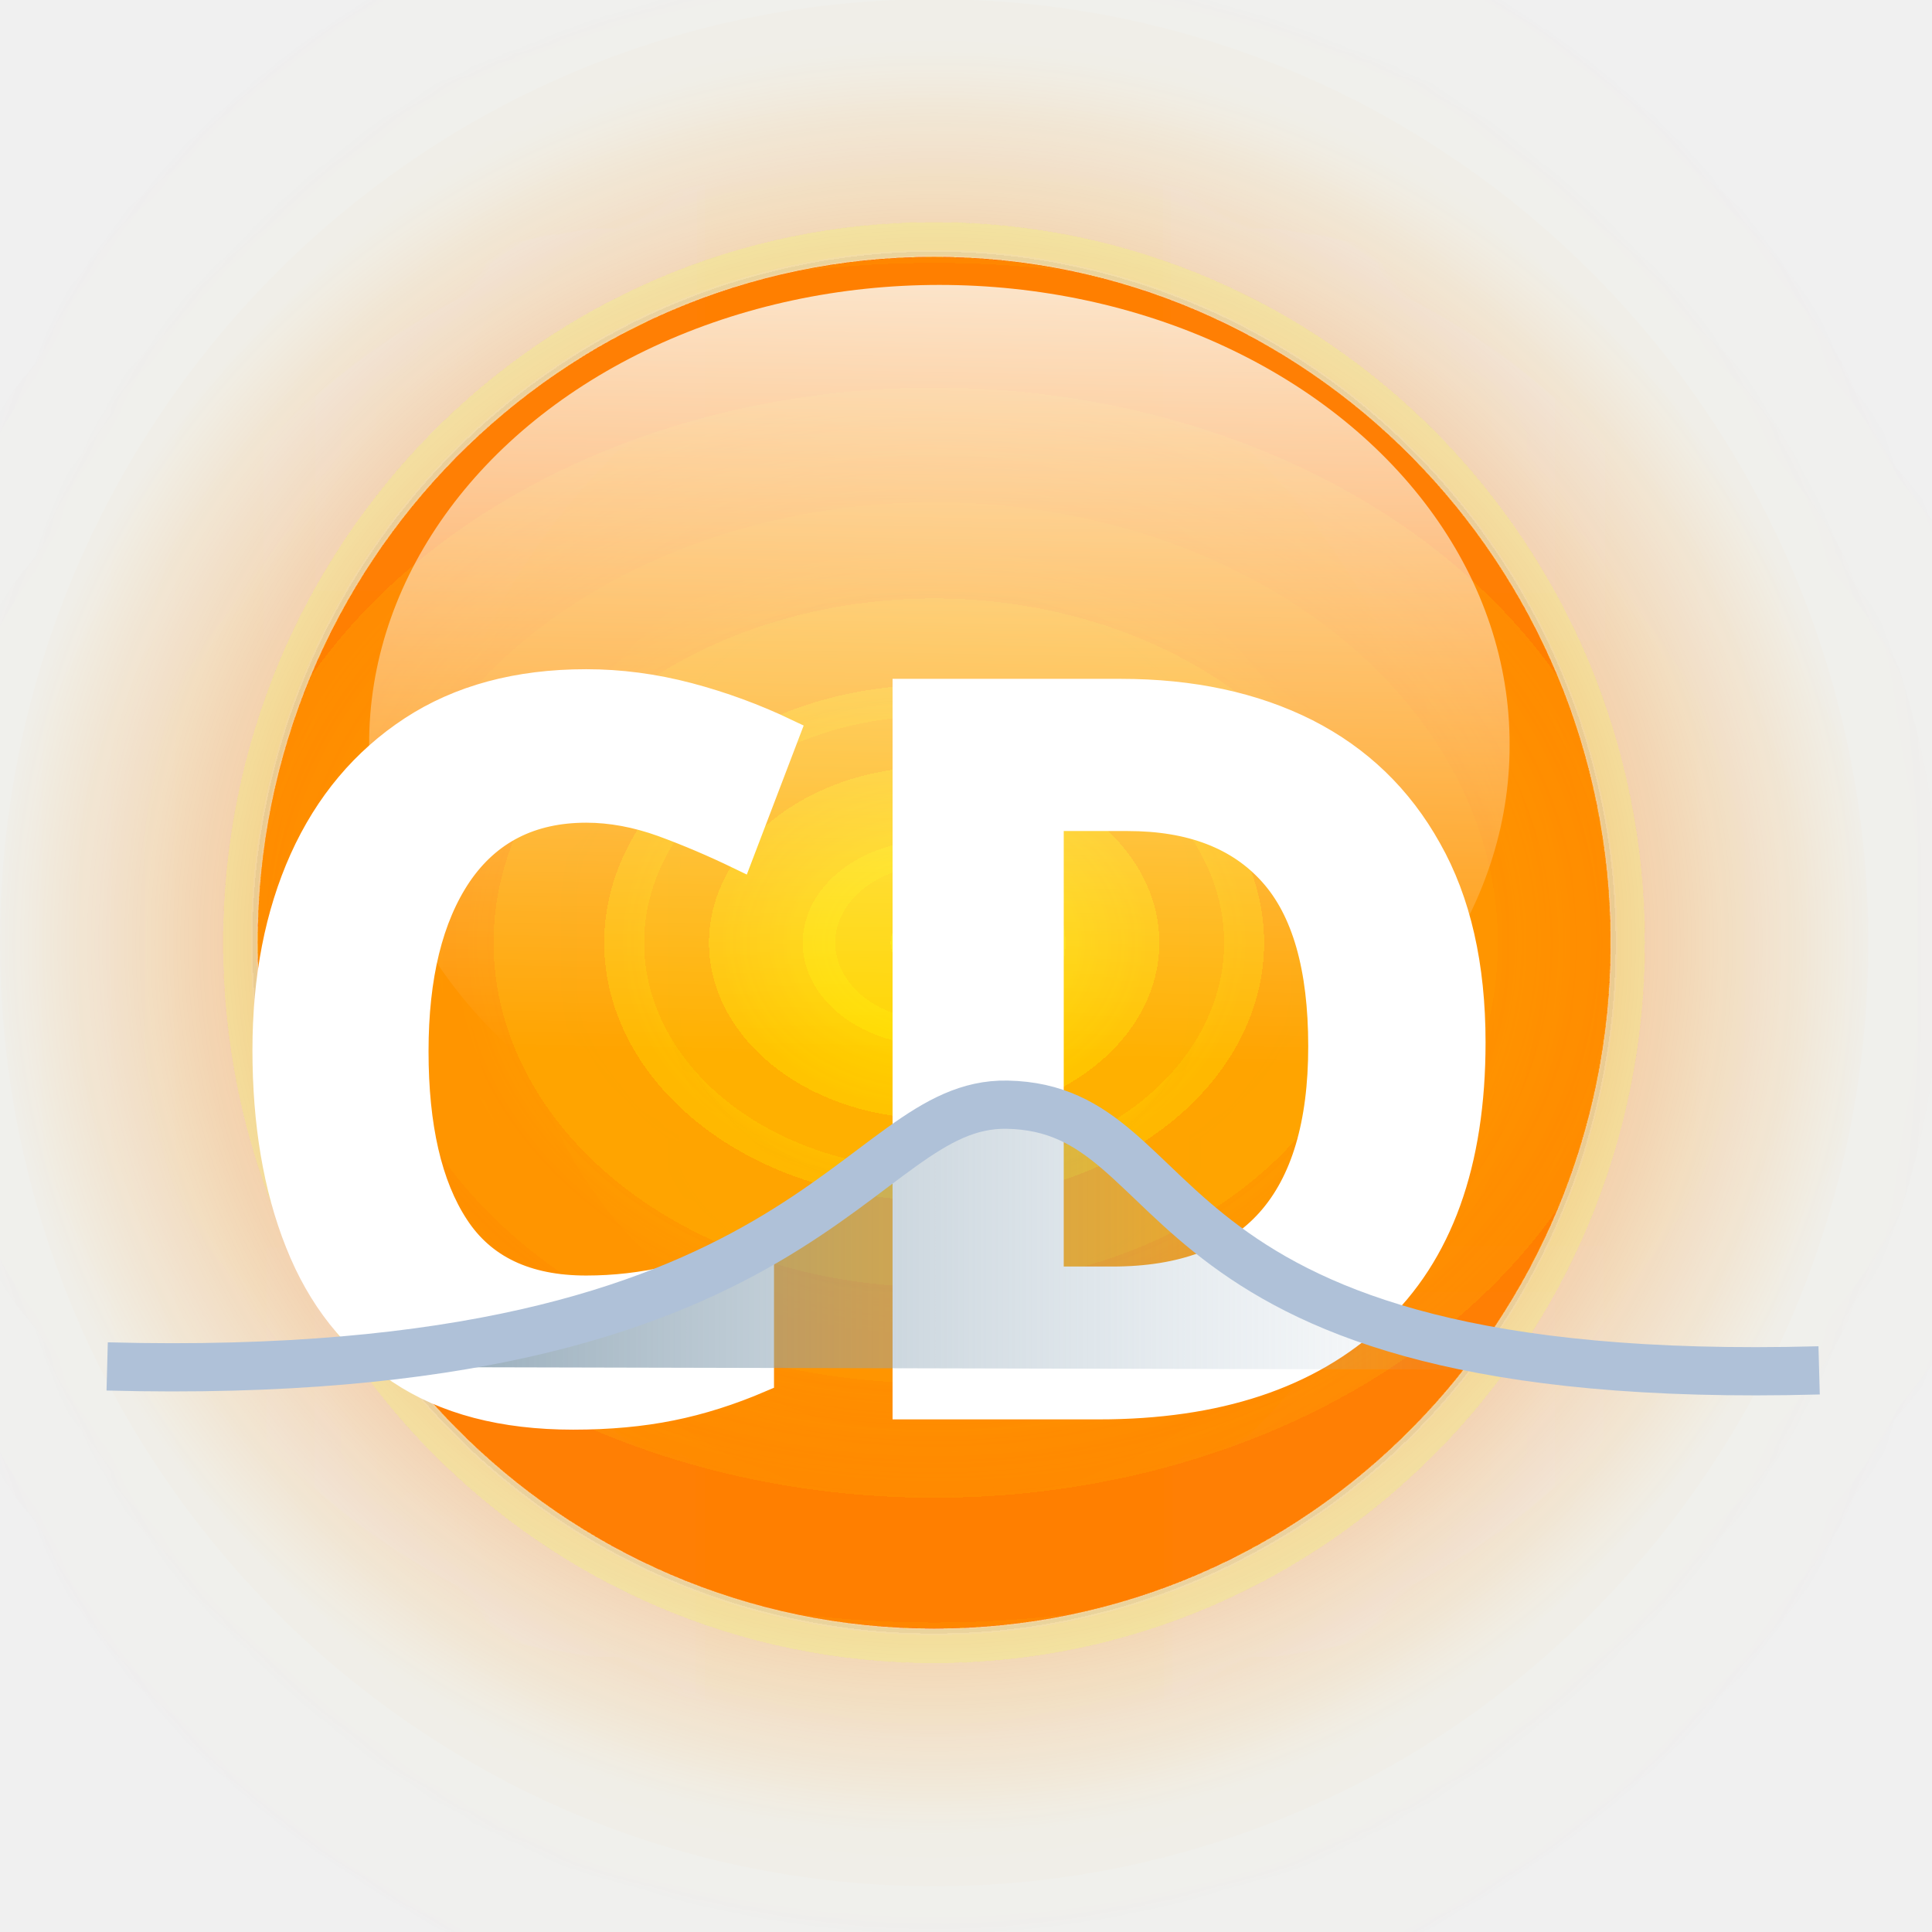
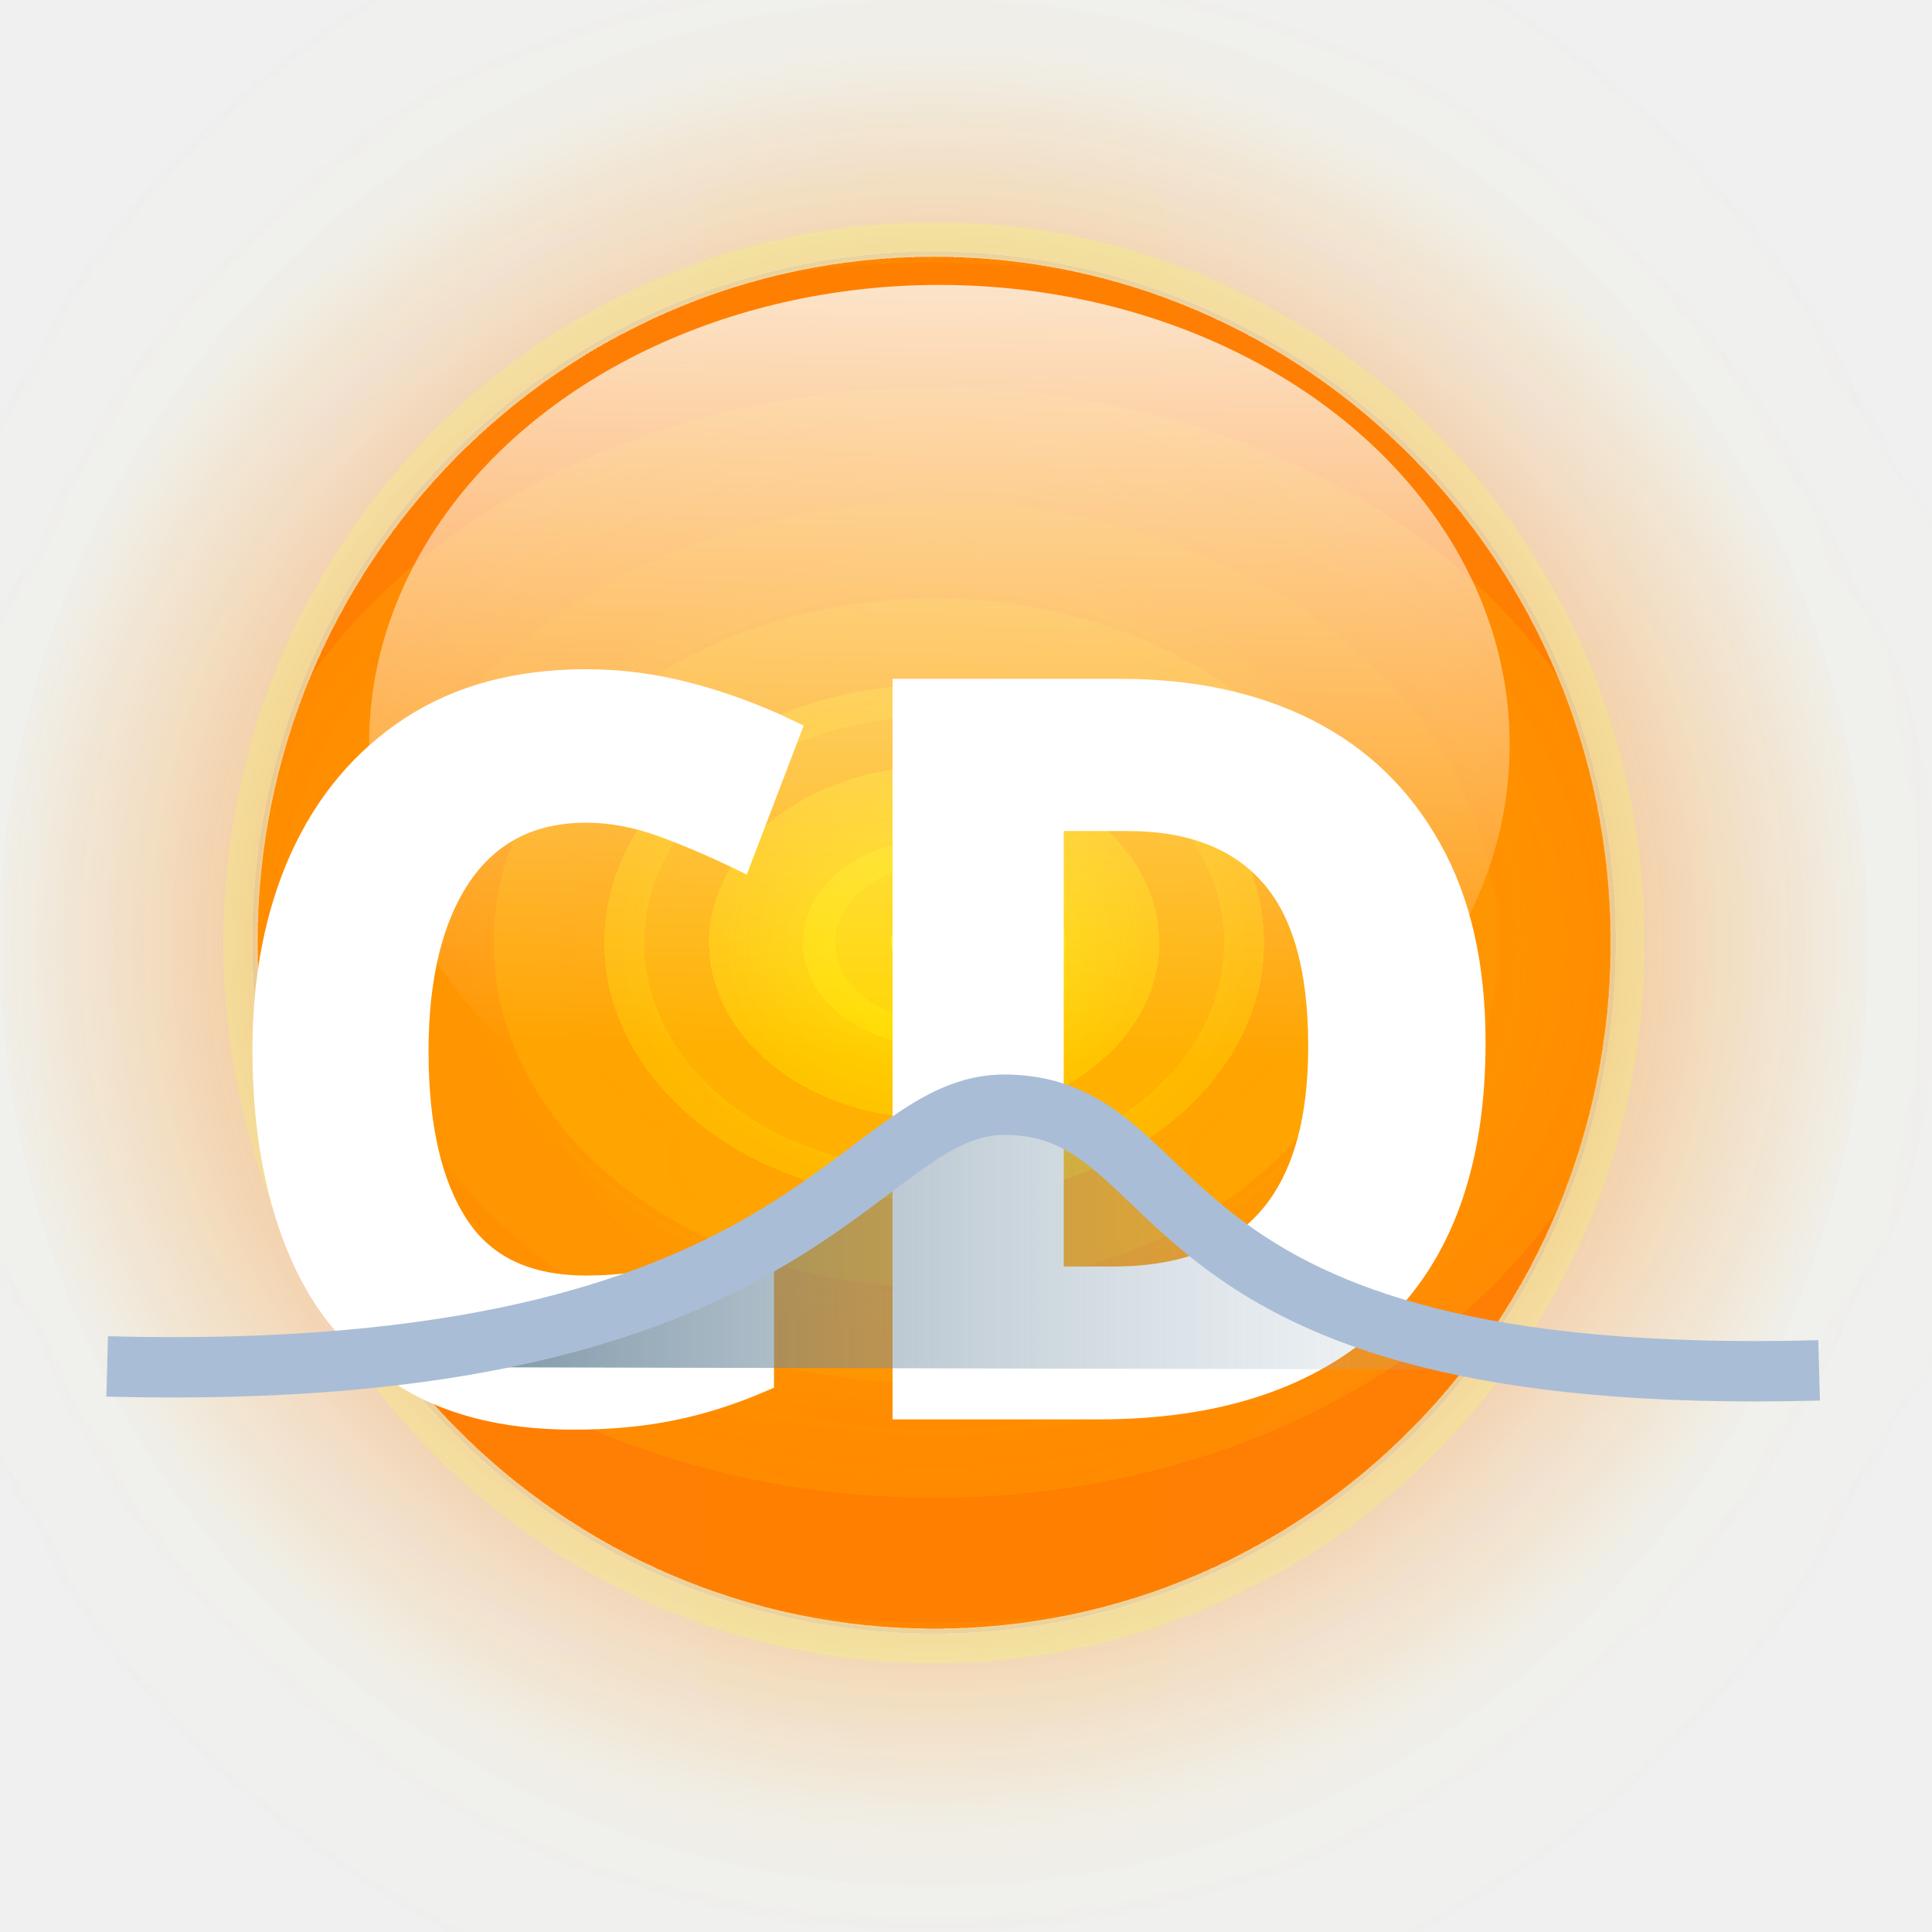
<svg xmlns="http://www.w3.org/2000/svg" xmlns:xlink="http://www.w3.org/1999/xlink" width="48" height="48" id="svg3938" version="1.0">
  <defs id="defs3940">
    <linearGradient xlink:href="#linearGradient2261" id="linearGradient4057" gradientUnits="userSpaceOnUse" x1="679.289" y1="545.259" x2="629.571" y2="552.447" />
    <linearGradient id="linearGradient2261">
      <stop offset="0" id="stop2263" style="stop-color:#ffffff;stop-opacity:1;" />
      <stop offset="1" id="stop2265" style="stop-color:#ffffff;stop-opacity:0;" />
    </linearGradient>
    <linearGradient xlink:href="#linearGradient2261" id="linearGradient4055" gradientUnits="userSpaceOnUse" x1="363.096" y1="698.096" x2="363.096" y2="653.796" />
    <linearGradient id="linearGradient2180">
      <stop offset="0" id="stop2182" style="stop-color:#fbffff;stop-opacity:1;" />
      <stop offset="1" id="stop2184" style="stop-color:#ffffff;stop-opacity:0;" />
    </linearGradient>
    <linearGradient xlink:href="#linearGradient2180" id="linearGradient4051" gradientUnits="userSpaceOnUse" x1="325.555" y1="249.859" x2="320.226" y2="474.172" />
    <radialGradient xlink:href="#linearGradient2130" id="radialGradient4049" gradientUnits="userSpaceOnUse" gradientTransform="matrix(1.623165,-2.064176e-7,1.61299e-7,1.268375,-234.7656,-163.6877)" cx="376.731" cy="609.922" fx="376.731" fy="609.922" r="315.403" />
    <radialGradient xlink:href="#linearGradient2130" id="radialGradient4047" gradientUnits="userSpaceOnUse" gradientTransform="matrix(1.623165,-2.064176e-7,1.61299e-7,1.268375,-234.7656,-163.6877)" cx="376.731" cy="609.922" fx="376.731" fy="609.922" r="315.403" />
    <radialGradient xlink:href="#linearGradient2130" id="radialGradient4045" gradientUnits="userSpaceOnUse" gradientTransform="matrix(1.623165,-2.064176e-7,1.61299e-7,1.268375,-234.7656,-163.6877)" cx="376.731" cy="609.922" fx="376.731" fy="609.922" r="315.403" />
    <radialGradient xlink:href="#linearGradient2130" id="radialGradient4043" gradientUnits="userSpaceOnUse" gradientTransform="matrix(1.623165,-2.064176e-7,1.61299e-7,1.268375,-234.7656,-163.6877)" cx="376.731" cy="609.922" fx="376.731" fy="609.922" r="315.403" />
    <radialGradient xlink:href="#linearGradient2130" id="radialGradient4041" gradientUnits="userSpaceOnUse" gradientTransform="matrix(1.623165,-2.064176e-7,1.61299e-7,1.268375,-234.7656,-163.6877)" cx="376.731" cy="609.922" fx="376.731" fy="609.922" r="315.403" />
    <radialGradient xlink:href="#linearGradient2130" id="radialGradient4039" gradientUnits="userSpaceOnUse" gradientTransform="matrix(1.623165,-2.064176e-7,1.61299e-7,1.268375,-234.7656,-163.6877)" cx="376.731" cy="609.922" fx="376.731" fy="609.922" r="315.403" />
    <radialGradient xlink:href="#linearGradient2130" id="radialGradient4037" gradientUnits="userSpaceOnUse" gradientTransform="matrix(1.623165,-2.064176e-7,1.61299e-7,1.268375,-234.7656,-163.6877)" cx="376.731" cy="609.922" fx="376.731" fy="609.922" r="315.403" />
    <radialGradient xlink:href="#linearGradient2130" id="radialGradient4035" gradientUnits="userSpaceOnUse" gradientTransform="matrix(1.623165,-2.064176e-7,1.61299e-7,1.268375,-234.7656,-163.6877)" cx="376.731" cy="609.922" fx="376.731" fy="609.922" r="315.403" />
    <radialGradient xlink:href="#linearGradient2130" id="radialGradient4033" gradientUnits="userSpaceOnUse" gradientTransform="matrix(1.623165,-2.064176e-7,1.61299e-7,1.268375,-234.7656,-163.6877)" cx="376.731" cy="609.922" fx="376.731" fy="609.922" r="315.403" />
    <radialGradient xlink:href="#linearGradient2130" id="radialGradient4031" gradientUnits="userSpaceOnUse" gradientTransform="matrix(1.623165,-2.064176e-7,1.61299e-7,1.268375,-234.7656,-163.6877)" cx="376.731" cy="609.922" fx="376.731" fy="609.922" r="315.403" />
    <radialGradient xlink:href="#linearGradient2130" id="radialGradient4029" gradientUnits="userSpaceOnUse" gradientTransform="matrix(1.623165,-2.064176e-7,1.61299e-7,1.268375,-234.7656,-163.6877)" cx="376.731" cy="609.922" fx="376.731" fy="609.922" r="315.403" />
    <radialGradient xlink:href="#linearGradient2130" id="radialGradient4027" gradientUnits="userSpaceOnUse" gradientTransform="matrix(1.623165,-2.064176e-7,1.61299e-7,1.268375,-234.7656,-163.6877)" cx="376.731" cy="609.922" fx="376.731" fy="609.922" r="315.403" />
    <radialGradient xlink:href="#linearGradient2130" id="radialGradient4025" gradientUnits="userSpaceOnUse" gradientTransform="matrix(1.623165,-2.064176e-7,1.61299e-7,1.268375,-234.7656,-163.6877)" cx="376.731" cy="609.922" fx="376.731" fy="609.922" r="315.403" />
    <radialGradient xlink:href="#linearGradient2130" id="radialGradient4023" gradientUnits="userSpaceOnUse" gradientTransform="matrix(1.623165,-2.064176e-7,1.61299e-7,1.268375,-234.7656,-163.6877)" cx="376.731" cy="609.922" fx="376.731" fy="609.922" r="315.403" />
    <radialGradient xlink:href="#linearGradient2130" id="radialGradient4021" gradientUnits="userSpaceOnUse" gradientTransform="matrix(1.623165,-2.064176e-7,1.61299e-7,1.268375,-234.7656,-163.6877)" cx="376.731" cy="609.922" fx="376.731" fy="609.922" r="315.403" />
    <radialGradient xlink:href="#linearGradient2130" id="radialGradient4019" gradientUnits="userSpaceOnUse" gradientTransform="matrix(1.623165,-2.064176e-7,1.61299e-7,1.268375,-234.7656,-163.6877)" cx="376.731" cy="609.922" fx="376.731" fy="609.922" r="315.403" />
    <radialGradient xlink:href="#linearGradient2130" id="radialGradient4017" gradientUnits="userSpaceOnUse" gradientTransform="matrix(1.623165,-2.064176e-7,1.61299e-7,1.268375,-234.7656,-163.6877)" cx="376.731" cy="609.922" fx="376.731" fy="609.922" r="315.403" />
    <radialGradient xlink:href="#linearGradient2130" id="radialGradient4015" gradientUnits="userSpaceOnUse" gradientTransform="matrix(1.623165,-2.064176e-7,1.61299e-7,1.268375,-234.7656,-163.6877)" cx="376.731" cy="609.922" fx="376.731" fy="609.922" r="315.403" />
    <radialGradient xlink:href="#linearGradient2130" id="radialGradient4013" gradientUnits="userSpaceOnUse" gradientTransform="matrix(1.623165,-2.064176e-7,1.61299e-7,1.268375,-234.7656,-163.6877)" cx="376.731" cy="609.922" fx="376.731" fy="609.922" r="315.403" />
    <radialGradient xlink:href="#linearGradient2130" id="radialGradient4011" gradientUnits="userSpaceOnUse" gradientTransform="matrix(1.623165,-2.064176e-7,1.61299e-7,1.268375,-234.7656,-163.6877)" cx="376.731" cy="609.922" fx="376.731" fy="609.922" r="315.403" />
    <radialGradient xlink:href="#linearGradient2130" id="radialGradient4009" gradientUnits="userSpaceOnUse" gradientTransform="matrix(1.623165,-2.064176e-7,1.61299e-7,1.268375,-234.7656,-163.6877)" cx="376.731" cy="609.922" fx="376.731" fy="609.922" r="315.403" />
    <radialGradient xlink:href="#linearGradient2130" id="radialGradient4007" gradientUnits="userSpaceOnUse" gradientTransform="matrix(1.623165,-2.064176e-7,1.61299e-7,1.268375,-234.7656,-163.6877)" cx="376.731" cy="609.922" fx="376.731" fy="609.922" r="315.403" />
    <radialGradient xlink:href="#linearGradient2130" id="radialGradient4005" gradientUnits="userSpaceOnUse" gradientTransform="matrix(1.623165,-2.064176e-7,1.61299e-7,1.268375,-234.7656,-163.6877)" cx="376.731" cy="609.922" fx="376.731" fy="609.922" r="315.403" />
    <radialGradient xlink:href="#linearGradient2130" id="radialGradient4003" gradientUnits="userSpaceOnUse" gradientTransform="matrix(1.623165,-2.064176e-7,1.61299e-7,1.268375,-234.7656,-163.6877)" cx="376.731" cy="609.922" fx="376.731" fy="609.922" r="315.403" />
    <radialGradient xlink:href="#linearGradient2130" id="radialGradient4001" gradientUnits="userSpaceOnUse" gradientTransform="matrix(1.623165,-2.064176e-7,1.61299e-7,1.268375,-234.7656,-163.6877)" cx="376.731" cy="609.922" fx="376.731" fy="609.922" r="315.403" />
    <radialGradient xlink:href="#linearGradient2130" id="radialGradient3999" gradientUnits="userSpaceOnUse" gradientTransform="matrix(1.623165,-2.064176e-7,1.61299e-7,1.268375,-234.7656,-163.6877)" cx="376.731" cy="609.922" fx="376.731" fy="609.922" r="315.403" />
    <radialGradient xlink:href="#linearGradient2130" id="radialGradient3997" gradientUnits="userSpaceOnUse" gradientTransform="matrix(1.623165,-2.064176e-7,1.61299e-7,1.268375,-234.7656,-163.6877)" cx="376.731" cy="609.922" fx="376.731" fy="609.922" r="315.403" />
    <radialGradient xlink:href="#linearGradient2130" id="radialGradient3995" gradientUnits="userSpaceOnUse" gradientTransform="matrix(1.623165,-2.064176e-7,1.61299e-7,1.268375,-234.7656,-163.6877)" cx="376.731" cy="609.922" fx="376.731" fy="609.922" r="315.403" />
    <radialGradient xlink:href="#linearGradient2130" id="radialGradient3993" gradientUnits="userSpaceOnUse" gradientTransform="matrix(1.623165,-2.064176e-7,1.61299e-7,1.268375,-234.7656,-163.6877)" cx="376.731" cy="609.922" fx="376.731" fy="609.922" r="315.403" />
    <radialGradient xlink:href="#linearGradient2130" id="radialGradient3991" gradientUnits="userSpaceOnUse" gradientTransform="matrix(1.623165,-2.064176e-7,1.61299e-7,1.268375,-234.7656,-163.6877)" cx="376.731" cy="609.922" fx="376.731" fy="609.922" r="315.403" />
    <radialGradient xlink:href="#linearGradient2130" id="radialGradient3989" gradientUnits="userSpaceOnUse" gradientTransform="matrix(1.623165,-2.064176e-7,1.61299e-7,1.268375,-234.7656,-163.6877)" cx="376.731" cy="609.922" fx="376.731" fy="609.922" r="315.403" />
    <radialGradient xlink:href="#linearGradient2130" id="radialGradient3987" gradientUnits="userSpaceOnUse" gradientTransform="matrix(1.623165,-2.064176e-7,1.61299e-7,1.268375,-234.7656,-163.6877)" cx="376.731" cy="609.922" fx="376.731" fy="609.922" r="315.403" />
    <radialGradient xlink:href="#linearGradient2130" id="radialGradient3985" gradientUnits="userSpaceOnUse" gradientTransform="matrix(1.623165,-2.064176e-7,1.61299e-7,1.268375,-234.7656,-163.6877)" cx="376.731" cy="609.922" fx="376.731" fy="609.922" r="315.403" />
    <radialGradient xlink:href="#linearGradient2130" id="radialGradient3983" gradientUnits="userSpaceOnUse" gradientTransform="matrix(1.623165,-2.064176e-7,1.61299e-7,1.268375,-234.7656,-163.6877)" cx="376.731" cy="609.922" fx="376.731" fy="609.922" r="315.403" />
    <radialGradient xlink:href="#linearGradient2130" id="radialGradient3981" gradientUnits="userSpaceOnUse" gradientTransform="matrix(1.623165,-2.064176e-7,1.61299e-7,1.268375,-234.7656,-163.6877)" cx="376.731" cy="609.922" fx="376.731" fy="609.922" r="315.403" />
    <radialGradient xlink:href="#linearGradient2130" id="radialGradient3979" gradientUnits="userSpaceOnUse" gradientTransform="matrix(1.623165,-2.064176e-7,1.61299e-7,1.268375,-234.7656,-163.6877)" cx="376.731" cy="609.922" fx="376.731" fy="609.922" r="315.403" />
    <radialGradient xlink:href="#linearGradient2130" id="radialGradient3977" gradientUnits="userSpaceOnUse" gradientTransform="matrix(1.623165,-2.064176e-7,1.61299e-7,1.268375,-234.7656,-163.6877)" cx="376.731" cy="609.922" fx="376.731" fy="609.922" r="315.403" />
    <radialGradient xlink:href="#linearGradient2130" id="radialGradient3975" gradientUnits="userSpaceOnUse" gradientTransform="matrix(1.623165,-2.064176e-7,1.61299e-7,1.268375,-234.7656,-163.6877)" cx="376.731" cy="609.922" fx="376.731" fy="609.922" r="315.403" />
    <radialGradient xlink:href="#linearGradient2130" id="radialGradient3973" gradientUnits="userSpaceOnUse" gradientTransform="matrix(1.623165,-2.064176e-7,1.61299e-7,1.268375,-234.7656,-163.6877)" cx="376.731" cy="609.922" fx="376.731" fy="609.922" r="315.403" />
    <radialGradient xlink:href="#linearGradient2130" id="radialGradient3971" gradientUnits="userSpaceOnUse" gradientTransform="matrix(1.623165,-2.064176e-7,1.61299e-7,1.268375,-234.7656,-163.6877)" cx="376.731" cy="609.922" fx="376.731" fy="609.922" r="315.403" />
    <filter x="-1.208" width="3.416" y="-1.192" height="3.384" id="filter12516">
      <feGaussianBlur stdDeviation="325.521" id="feGaussianBlur12518" />
    </filter>
    <radialGradient xlink:href="#linearGradient2150-457" id="radialGradient3969" gradientUnits="userSpaceOnUse" gradientTransform="matrix(1,0,0,1.013548,0,-8.263407)" cx="376.731" cy="609.922" fx="376.731" fy="609.922" r="323.331" />
    <radialGradient xlink:href="#linearGradient2150-457" id="radialGradient3967" gradientUnits="userSpaceOnUse" gradientTransform="matrix(1,0,0,1.013548,0,-8.263407)" cx="376.731" cy="609.922" fx="376.731" fy="609.922" r="323.331" />
    <radialGradient xlink:href="#linearGradient2150-457" id="radialGradient3965" gradientUnits="userSpaceOnUse" gradientTransform="matrix(1,0,0,1.013548,0,-8.263407)" cx="376.731" cy="609.922" fx="376.731" fy="609.922" r="323.331" />
    <radialGradient xlink:href="#linearGradient2150-457" id="radialGradient3963" gradientUnits="userSpaceOnUse" gradientTransform="matrix(1,0,0,1.013548,0,-8.263407)" cx="376.731" cy="609.922" fx="376.731" fy="609.922" r="323.331" />
    <radialGradient xlink:href="#linearGradient2150-457" id="radialGradient3961" gradientUnits="userSpaceOnUse" gradientTransform="matrix(1,0,0,1.013548,0,-8.263407)" cx="376.731" cy="609.922" fx="376.731" fy="609.922" r="323.331" />
    <radialGradient xlink:href="#linearGradient2150-457" id="radialGradient3959" gradientUnits="userSpaceOnUse" gradientTransform="matrix(1,0,0,1.013548,0,-8.263407)" cx="376.731" cy="609.922" fx="376.731" fy="609.922" r="323.331" />
    <radialGradient xlink:href="#linearGradient2150-457" id="radialGradient3957" gradientUnits="userSpaceOnUse" gradientTransform="matrix(1,0,0,1.013548,0,-8.263407)" cx="376.731" cy="609.922" fx="376.731" fy="609.922" r="323.331" />
    <radialGradient xlink:href="#linearGradient2150-457" id="radialGradient3955" gradientUnits="userSpaceOnUse" gradientTransform="matrix(1,0,0,1.013548,0,-8.263407)" cx="376.731" cy="609.922" fx="376.731" fy="609.922" r="323.331" />
    <radialGradient xlink:href="#linearGradient2150-457" id="radialGradient3953" gradientUnits="userSpaceOnUse" gradientTransform="matrix(1,0,0,1.013548,0,-8.263407)" cx="376.731" cy="609.922" fx="376.731" fy="609.922" r="323.331" />
    <radialGradient xlink:href="#linearGradient2150-457" id="radialGradient3951" gradientUnits="userSpaceOnUse" gradientTransform="matrix(1,0,0,1.013548,0,-8.263407)" cx="376.731" cy="609.922" fx="376.731" fy="609.922" r="323.331" />
    <radialGradient xlink:href="#linearGradient2150-457" id="radialGradient3949" gradientUnits="userSpaceOnUse" gradientTransform="matrix(1,0,0,1.013548,0,-8.263407)" cx="376.731" cy="609.922" fx="376.731" fy="609.922" r="323.331" />
    <filter x="-0.429" width="1.859" y="-0.424" height="1.847" id="filter12496">
      <feGaussianBlur stdDeviation="115.711" id="feGaussianBlur12498" />
    </filter>
    <linearGradient id="linearGradient2150-457">
      <stop offset="0" id="stop7404" style="stop-color:#ff1919;stop-opacity:1;" />
      <stop offset="1" id="stop7406" style="stop-color:#fcfe49;stop-opacity:0.274;" />
    </linearGradient>
    <radialGradient xlink:href="#linearGradient2150-457" id="radialGradient3947" gradientUnits="userSpaceOnUse" gradientTransform="matrix(1,0,0,1.013548,0,-8.263407)" cx="376.731" cy="609.922" fx="376.731" fy="609.922" r="323.331" />
    <linearGradient id="linearGradient2130">
      <stop offset="0" id="stop2132" style="stop-color:#ffff00;stop-opacity:1;" />
      <stop offset="1" id="stop2134" style="stop-color:#ff2d00;stop-opacity:0.369;" />
    </linearGradient>
    <radialGradient xlink:href="#linearGradient2130" id="radialGradient3945" gradientUnits="userSpaceOnUse" gradientTransform="matrix(1.623165,-2.064176e-7,1.61299e-7,1.268375,-234.7656,-163.6877)" cx="376.731" cy="609.922" fx="376.731" fy="609.922" r="315.403" />
    <linearGradient id="linearGradient2112">
      <stop offset="0" id="stop2114" style="stop-color:#ff3500;stop-opacity:1;" />
      <stop offset="1" id="stop2116" style="stop-color:#ffff00;stop-opacity:0.369;" />
    </linearGradient>
    <radialGradient xlink:href="#linearGradient2112" id="radialGradient3943" gradientUnits="userSpaceOnUse" gradientTransform="matrix(1.623165,-2.064176e-7,1.61299e-7,1.268375,-234.7656,-163.6877)" cx="376.731" cy="609.922" fx="376.731" fy="609.922" r="315.403" />
    <linearGradient id="linearGradient2088">
      <stop offset="0" id="stop2090" style="stop-color:#fb0000;stop-opacity:1;" />
      <stop offset="1" id="stop2092" style="stop-color:#ff8f00;stop-opacity:0.016;" />
    </linearGradient>
    <radialGradient xlink:href="#linearGradient2088" id="radialGradient3941" gradientUnits="userSpaceOnUse" gradientTransform="matrix(1.103684,-1.2210736e-8,1.1662934e-8,1.05417,-39.06107,-33.03951)" cx="376.731" cy="609.922" fx="376.731" fy="609.922" r="394.685" />
    <linearGradient id="linearGradient6338">
-       <stop offset="0" id="stop6340" style="stop-color:#6a879b;stop-opacity:1;" />
-       <stop style="stop-color:#afc2d0;stop-opacity:0;" id="stop16465" offset="0.7" />
+       <stop offset="0" id="stop6340" style="stop-color:#3b5e76;stop-opacity:1;" />
+       <stop style="stop-color:#afc2d0;stop-opacity:0;" id="stop16465" offset="0.75" />
      <stop style="stop-color:#afc2d0;stop-opacity:0;" id="stop16463" offset="1" />
    </linearGradient>
    <linearGradient xlink:href="#linearGradient6338" id="linearGradient4066" gradientUnits="userSpaceOnUse" gradientTransform="matrix(0.1978591,0,0,0.2528775,351.8458,247.4752)" x1="105.913" y1="66.001" x2="364.63" y2="66.001" />
  </defs>
  <g id="layer1" transform="translate(-370.2874,-233.3415)">
    <g style="display:inline" transform="matrix(8.8592401e-2,0,0,8.8592401e-2,366.5832,224.7487)" id="g3811">
      <g transform="translate(-30.77082,13.53916)" id="g3813">
        <g transform="matrix(0.635729,0,0,0.635729,97.22012,23.98599)" id="g3815">
          <path id="path3817" transform="matrix(0.945988,0,0,0.945988,16.941,-67.57368)" d="M 692.134 609.922 A 315.403 319.783 0 1 1  61.328,609.922 A 315.403 319.783 0 1 1  692.134 609.922 z" style="opacity:1;fill:#ff6400;fill-opacity:1;fill-rule:nonzero;stroke:url(#radialGradient3941);stroke-width:240.41;stroke-linecap:round;stroke-linejoin:round;stroke-miterlimit:4;stroke-dasharray:none;stroke-dashoffset:0;stroke-opacity:1" />
          <path id="path3819" transform="matrix(0.945988,0,0,0.945988,16.941,-67.57368)" d="M 692.134 609.922 A 315.403 319.783 0 1 1  61.328,609.922 A 315.403 319.783 0 1 1  692.134 609.922 z" style="opacity:1;fill:url(#radialGradient3943);fill-opacity:1;fill-rule:nonzero;stroke:none;stroke-width:158.564;stroke-linecap:round;stroke-linejoin:round;stroke-miterlimit:4;stroke-dasharray:none;stroke-dashoffset:0;stroke-opacity:1" />
          <path id="path3821" transform="matrix(0.945988,0,0,0.945988,16.941,-67.57368)" d="M 692.134 609.922 A 315.403 319.783 0 1 1  61.328,609.922 A 315.403 319.783 0 1 1  692.134 609.922 z" style="opacity:0.789;fill:url(#radialGradient3945);fill-opacity:1;fill-rule:nonzero;stroke:none;stroke-width:158.564;stroke-linecap:round;stroke-linejoin:round;stroke-miterlimit:4;stroke-dasharray:none;stroke-dashoffset:0;stroke-opacity:1" />
          <path id="path3823" transform="matrix(0.969913,0,0,0.969913,7.875683,-82.21878)" d="M 692.134 609.922 A 315.403 319.783 0 1 1  61.328,609.922 A 315.403 319.783 0 1 1  692.134 609.922 z" style="opacity:0.789;fill:none;fill-opacity:1;fill-rule:nonzero;stroke:url(#radialGradient3947);stroke-width:15.856;stroke-linecap:round;stroke-linejoin:round;stroke-miterlimit:4;stroke-dasharray:none;stroke-dashoffset:0;stroke-opacity:1;filter:url(#filter12496)" />
          <g id="g3825">
            <path style="opacity:0.072;fill:none;fill-opacity:1;fill-rule:nonzero;stroke:url(#radialGradient3949);stroke-width:15.856;stroke-linecap:round;stroke-linejoin:round;stroke-miterlimit:4;stroke-dasharray:none;stroke-dashoffset:0;stroke-opacity:1" d="M 692.134 609.922 A 315.403 319.783 0 1 1  61.328,609.922 A 315.403 319.783 0 1 1  692.134 609.922 z" transform="matrix(0.969913,0,0,0.969913,7.875683,-82.21878)" id="path3827" />
            <path style="opacity:0.072;fill:none;fill-opacity:1;fill-rule:nonzero;stroke:url(#radialGradient3951);stroke-width:15.856;stroke-linecap:round;stroke-linejoin:round;stroke-miterlimit:4;stroke-dasharray:none;stroke-dashoffset:0;stroke-opacity:1" d="M 692.134 609.922 A 315.403 319.783 0 1 1  61.328,609.922 A 315.403 319.783 0 1 1  692.134 609.922 z" transform="matrix(0.969913,0,0,0.969913,7.875683,-82.21878)" id="path3829" />
            <path style="opacity:0.072;fill:none;fill-opacity:1;fill-rule:nonzero;stroke:url(#radialGradient3953);stroke-width:15.856;stroke-linecap:round;stroke-linejoin:round;stroke-miterlimit:4;stroke-dasharray:none;stroke-dashoffset:0;stroke-opacity:1" d="M 692.134 609.922 A 315.403 319.783 0 1 1  61.328,609.922 A 315.403 319.783 0 1 1  692.134 609.922 z" transform="matrix(0.969913,0,0,0.969913,7.875683,-82.21878)" id="path3831" />
            <path style="opacity:0.072;fill:none;fill-opacity:1;fill-rule:nonzero;stroke:url(#radialGradient3955);stroke-width:15.856;stroke-linecap:round;stroke-linejoin:round;stroke-miterlimit:4;stroke-dasharray:none;stroke-dashoffset:0;stroke-opacity:1" d="M 692.134 609.922 A 315.403 319.783 0 1 1  61.328,609.922 A 315.403 319.783 0 1 1  692.134 609.922 z" transform="matrix(0.969913,0,0,0.969913,7.875683,-82.21878)" id="path3833" />
            <path style="opacity:0.072;fill:none;fill-opacity:1;fill-rule:nonzero;stroke:url(#radialGradient3957);stroke-width:15.856;stroke-linecap:round;stroke-linejoin:round;stroke-miterlimit:4;stroke-dasharray:none;stroke-dashoffset:0;stroke-opacity:1" d="M 692.134 609.922 A 315.403 319.783 0 1 1  61.328,609.922 A 315.403 319.783 0 1 1  692.134 609.922 z" transform="matrix(0.969913,0,0,0.969913,7.875683,-82.21878)" id="path3835" />
            <path style="opacity:0.072;fill:none;fill-opacity:1;fill-rule:nonzero;stroke:url(#radialGradient3959);stroke-width:15.856;stroke-linecap:round;stroke-linejoin:round;stroke-miterlimit:4;stroke-dasharray:none;stroke-dashoffset:0;stroke-opacity:1" d="M 692.134 609.922 A 315.403 319.783 0 1 1  61.328,609.922 A 315.403 319.783 0 1 1  692.134 609.922 z" transform="matrix(0.969913,0,0,0.969913,7.875683,-82.21878)" id="path3837" />
            <path style="opacity:0.072;fill:none;fill-opacity:1;fill-rule:nonzero;stroke:url(#radialGradient3961);stroke-width:15.856;stroke-linecap:round;stroke-linejoin:round;stroke-miterlimit:4;stroke-dasharray:none;stroke-dashoffset:0;stroke-opacity:1" d="M 692.134 609.922 A 315.403 319.783 0 1 1  61.328,609.922 A 315.403 319.783 0 1 1  692.134 609.922 z" transform="matrix(0.969913,0,0,0.969913,7.875683,-82.21878)" id="path3839" />
            <path style="opacity:0.072;fill:none;fill-opacity:1;fill-rule:nonzero;stroke:url(#radialGradient3963);stroke-width:15.856;stroke-linecap:round;stroke-linejoin:round;stroke-miterlimit:4;stroke-dasharray:none;stroke-dashoffset:0;stroke-opacity:1" d="M 692.134 609.922 A 315.403 319.783 0 1 1  61.328,609.922 A 315.403 319.783 0 1 1  692.134 609.922 z" transform="matrix(0.969913,0,0,0.969913,7.875683,-82.21878)" id="path3841" />
            <path style="opacity:0.072;fill:none;fill-opacity:1;fill-rule:nonzero;stroke:url(#radialGradient3965);stroke-width:15.856;stroke-linecap:round;stroke-linejoin:round;stroke-miterlimit:4;stroke-dasharray:none;stroke-dashoffset:0;stroke-opacity:1" d="M 692.134 609.922 A 315.403 319.783 0 1 1  61.328,609.922 A 315.403 319.783 0 1 1  692.134 609.922 z" transform="matrix(0.969913,0,0,0.969913,7.875683,-82.21878)" id="path3843" />
            <path style="opacity:0.072;fill:none;fill-opacity:1;fill-rule:nonzero;stroke:url(#radialGradient3967);stroke-width:15.856;stroke-linecap:round;stroke-linejoin:round;stroke-miterlimit:4;stroke-dasharray:none;stroke-dashoffset:0;stroke-opacity:1" d="M 692.134 609.922 A 315.403 319.783 0 1 1  61.328,609.922 A 315.403 319.783 0 1 1  692.134 609.922 z" transform="matrix(0.969913,0,0,0.969913,7.875683,-82.21878)" id="path3845" />
            <path style="opacity:0.981;fill:none;fill-opacity:1;fill-rule:nonzero;stroke:url(#radialGradient3969);stroke-width:15.241;stroke-linecap:round;stroke-linejoin:round;stroke-miterlimit:4;stroke-dasharray:none;stroke-dashoffset:0;stroke-opacity:1;filter:url(#filter12516)" d="M 692.134 609.922 A 315.403 319.783 0 1 1  61.328,609.922 A 315.403 319.783 0 1 1  692.134 609.922 z" transform="matrix(0.969913,0,0,0.969913,7.875683,-82.21878)" id="path3847" />
          </g>
          <g id="g3849">
            <path style="opacity:0.039;fill:url(#radialGradient3971);fill-opacity:1;fill-rule:nonzero;stroke:none;stroke-width:158.564;stroke-linecap:round;stroke-linejoin:round;stroke-miterlimit:4;stroke-dasharray:none;stroke-dashoffset:0;stroke-opacity:1" d="M 692.134 609.922 A 315.403 319.783 0 1 1  61.328,609.922 A 315.403 319.783 0 1 1  692.134 609.922 z" transform="matrix(0.945988,0,0,0.945988,16.941,-67.57368)" id="path3851" />
            <path style="opacity:0.039;fill:url(#radialGradient3973);fill-opacity:1;fill-rule:nonzero;stroke:none;stroke-width:158.564;stroke-linecap:round;stroke-linejoin:round;stroke-miterlimit:4;stroke-dasharray:none;stroke-dashoffset:0;stroke-opacity:1" d="M 692.134 609.922 A 315.403 319.783 0 1 1  61.328,609.922 A 315.403 319.783 0 1 1  692.134 609.922 z" transform="matrix(0.945988,0,0,0.945988,16.941,-67.57368)" id="path3853" />
            <path style="opacity:0.039;fill:url(#radialGradient3975);fill-opacity:1;fill-rule:nonzero;stroke:none;stroke-width:158.564;stroke-linecap:round;stroke-linejoin:round;stroke-miterlimit:4;stroke-dasharray:none;stroke-dashoffset:0;stroke-opacity:1" d="M 692.134 609.922 A 315.403 319.783 0 1 1  61.328,609.922 A 315.403 319.783 0 1 1  692.134 609.922 z" transform="matrix(0.945988,0,0,0.945988,16.941,-67.57368)" id="path3855" />
            <path style="opacity:0.039;fill:url(#radialGradient3977);fill-opacity:1;fill-rule:nonzero;stroke:none;stroke-width:158.564;stroke-linecap:round;stroke-linejoin:round;stroke-miterlimit:4;stroke-dasharray:none;stroke-dashoffset:0;stroke-opacity:1" d="M 692.134 609.922 A 315.403 319.783 0 1 1  61.328,609.922 A 315.403 319.783 0 1 1  692.134 609.922 z" transform="matrix(0.945988,0,0,0.945988,16.941,-67.57368)" id="path3857" />
            <path style="opacity:0.039;fill:url(#radialGradient3979);fill-opacity:1;fill-rule:nonzero;stroke:none;stroke-width:158.564;stroke-linecap:round;stroke-linejoin:round;stroke-miterlimit:4;stroke-dasharray:none;stroke-dashoffset:0;stroke-opacity:1" d="M 692.134 609.922 A 315.403 319.783 0 1 1  61.328,609.922 A 315.403 319.783 0 1 1  692.134 609.922 z" transform="matrix(0.945988,0,0,0.945988,16.941,-67.57368)" id="path3859" />
            <path style="opacity:0.039;fill:url(#radialGradient3981);fill-opacity:1;fill-rule:nonzero;stroke:none;stroke-width:158.564;stroke-linecap:round;stroke-linejoin:round;stroke-miterlimit:4;stroke-dasharray:none;stroke-dashoffset:0;stroke-opacity:1" d="M 692.134 609.922 A 315.403 319.783 0 1 1  61.328,609.922 A 315.403 319.783 0 1 1  692.134 609.922 z" transform="matrix(0.945988,0,0,0.945988,16.941,-67.57368)" id="path3861" />
            <path style="opacity:0.039;fill:url(#radialGradient3983);fill-opacity:1;fill-rule:nonzero;stroke:none;stroke-width:158.564;stroke-linecap:round;stroke-linejoin:round;stroke-miterlimit:4;stroke-dasharray:none;stroke-dashoffset:0;stroke-opacity:1" d="M 692.134 609.922 A 315.403 319.783 0 1 1  61.328,609.922 A 315.403 319.783 0 1 1  692.134 609.922 z" transform="matrix(0.945988,0,0,0.945988,16.941,-67.57368)" id="path3863" />
            <path style="opacity:0.039;fill:url(#radialGradient3985);fill-opacity:1;fill-rule:nonzero;stroke:none;stroke-width:158.564;stroke-linecap:round;stroke-linejoin:round;stroke-miterlimit:4;stroke-dasharray:none;stroke-dashoffset:0;stroke-opacity:1" d="M 692.134 609.922 A 315.403 319.783 0 1 1  61.328,609.922 A 315.403 319.783 0 1 1  692.134 609.922 z" transform="matrix(0.945988,0,0,0.945988,16.941,-67.57368)" id="path3865" />
            <path style="opacity:0.039;fill:url(#radialGradient3987);fill-opacity:1;fill-rule:nonzero;stroke:none;stroke-width:158.564;stroke-linecap:round;stroke-linejoin:round;stroke-miterlimit:4;stroke-dasharray:none;stroke-dashoffset:0;stroke-opacity:1" d="M 692.134 609.922 A 315.403 319.783 0 1 1  61.328,609.922 A 315.403 319.783 0 1 1  692.134 609.922 z" transform="matrix(0.945988,0,0,0.945988,16.941,-67.57368)" id="path3867" />
            <path style="opacity:0.039;fill:url(#radialGradient3989);fill-opacity:1;fill-rule:nonzero;stroke:none;stroke-width:158.564;stroke-linecap:round;stroke-linejoin:round;stroke-miterlimit:4;stroke-dasharray:none;stroke-dashoffset:0;stroke-opacity:1" d="M 692.134 609.922 A 315.403 319.783 0 1 1  61.328,609.922 A 315.403 319.783 0 1 1  692.134 609.922 z" transform="matrix(0.945988,0,0,0.945988,16.941,-67.57368)" id="path3869" />
            <path style="opacity:0.039;fill:url(#radialGradient3991);fill-opacity:1;fill-rule:nonzero;stroke:none;stroke-width:158.564;stroke-linecap:round;stroke-linejoin:round;stroke-miterlimit:4;stroke-dasharray:none;stroke-dashoffset:0;stroke-opacity:1" d="M 692.134 609.922 A 315.403 319.783 0 1 1  61.328,609.922 A 315.403 319.783 0 1 1  692.134 609.922 z" transform="matrix(0.945988,0,0,0.945988,16.941,-67.57368)" id="path3871" />
            <path style="opacity:0.039;fill:url(#radialGradient3993);fill-opacity:1;fill-rule:nonzero;stroke:none;stroke-width:158.564;stroke-linecap:round;stroke-linejoin:round;stroke-miterlimit:4;stroke-dasharray:none;stroke-dashoffset:0;stroke-opacity:1" d="M 692.134 609.922 A 315.403 319.783 0 1 1  61.328,609.922 A 315.403 319.783 0 1 1  692.134 609.922 z" transform="matrix(0.945988,0,0,0.945988,16.941,-67.57368)" id="path3873" />
            <path style="opacity:0.039;fill:url(#radialGradient3995);fill-opacity:1;fill-rule:nonzero;stroke:none;stroke-width:158.564;stroke-linecap:round;stroke-linejoin:round;stroke-miterlimit:4;stroke-dasharray:none;stroke-dashoffset:0;stroke-opacity:1" d="M 692.134 609.922 A 315.403 319.783 0 1 1  61.328,609.922 A 315.403 319.783 0 1 1  692.134 609.922 z" transform="matrix(0.945988,0,0,0.945988,16.941,-67.57368)" id="path3875" />
            <path style="opacity:0.039;fill:url(#radialGradient3997);fill-opacity:1;fill-rule:nonzero;stroke:none;stroke-width:158.564;stroke-linecap:round;stroke-linejoin:round;stroke-miterlimit:4;stroke-dasharray:none;stroke-dashoffset:0;stroke-opacity:1" d="M 692.134 609.922 A 315.403 319.783 0 1 1  61.328,609.922 A 315.403 319.783 0 1 1  692.134 609.922 z" transform="matrix(0.945988,0,0,0.945988,16.941,-67.57368)" id="path3877" />
            <path style="opacity:0.039;fill:url(#radialGradient3999);fill-opacity:1;fill-rule:nonzero;stroke:none;stroke-width:158.564;stroke-linecap:round;stroke-linejoin:round;stroke-miterlimit:4;stroke-dasharray:none;stroke-dashoffset:0;stroke-opacity:1" d="M 692.134 609.922 A 315.403 319.783 0 1 1  61.328,609.922 A 315.403 319.783 0 1 1  692.134 609.922 z" transform="matrix(0.945988,0,0,0.945988,16.941,-67.57368)" id="path3879" />
            <path style="opacity:0.039;fill:url(#radialGradient4001);fill-opacity:1;fill-rule:nonzero;stroke:none;stroke-width:158.564;stroke-linecap:round;stroke-linejoin:round;stroke-miterlimit:4;stroke-dasharray:none;stroke-dashoffset:0;stroke-opacity:1" d="M 692.134 609.922 A 315.403 319.783 0 1 1  61.328,609.922 A 315.403 319.783 0 1 1  692.134 609.922 z" transform="matrix(0.945988,0,0,0.945988,16.941,-67.57368)" id="path3881" />
            <path style="opacity:0.039;fill:url(#radialGradient4003);fill-opacity:1;fill-rule:nonzero;stroke:none;stroke-width:158.564;stroke-linecap:round;stroke-linejoin:round;stroke-miterlimit:4;stroke-dasharray:none;stroke-dashoffset:0;stroke-opacity:1" d="M 692.134 609.922 A 315.403 319.783 0 1 1  61.328,609.922 A 315.403 319.783 0 1 1  692.134 609.922 z" transform="matrix(0.945988,0,0,0.945988,16.941,-67.57368)" id="path3883" />
            <path style="opacity:0.039;fill:url(#radialGradient4005);fill-opacity:1;fill-rule:nonzero;stroke:none;stroke-width:158.564;stroke-linecap:round;stroke-linejoin:round;stroke-miterlimit:4;stroke-dasharray:none;stroke-dashoffset:0;stroke-opacity:1" d="M 692.134 609.922 A 315.403 319.783 0 1 1  61.328,609.922 A 315.403 319.783 0 1 1  692.134 609.922 z" transform="matrix(0.945988,0,0,0.945988,16.941,-67.57368)" id="path3885" />
            <path style="opacity:0.039;fill:url(#radialGradient4007);fill-opacity:1;fill-rule:nonzero;stroke:none;stroke-width:158.564;stroke-linecap:round;stroke-linejoin:round;stroke-miterlimit:4;stroke-dasharray:none;stroke-dashoffset:0;stroke-opacity:1" d="M 692.134 609.922 A 315.403 319.783 0 1 1  61.328,609.922 A 315.403 319.783 0 1 1  692.134 609.922 z" transform="matrix(0.945988,0,0,0.945988,16.941,-67.57368)" id="path3887" />
            <path style="opacity:0.039;fill:url(#radialGradient4009);fill-opacity:1;fill-rule:nonzero;stroke:none;stroke-width:158.564;stroke-linecap:round;stroke-linejoin:round;stroke-miterlimit:4;stroke-dasharray:none;stroke-dashoffset:0;stroke-opacity:1" d="M 692.134 609.922 A 315.403 319.783 0 1 1  61.328,609.922 A 315.403 319.783 0 1 1  692.134 609.922 z" transform="matrix(0.945988,0,0,0.945988,16.941,-67.57368)" id="path3889" />
            <g id="g3891">
              <path id="path3893" transform="matrix(0.945988,0,0,0.945988,16.941,-67.57368)" d="M 692.134 609.922 A 315.403 319.783 0 1 1  61.328,609.922 A 315.403 319.783 0 1 1  692.134 609.922 z" style="opacity:0.002;fill:url(#radialGradient4011);fill-opacity:1;fill-rule:nonzero;stroke:none;stroke-width:158.564;stroke-linecap:round;stroke-linejoin:round;stroke-miterlimit:4;stroke-dasharray:none;stroke-dashoffset:0;stroke-opacity:1" />
              <path id="path3895" transform="matrix(0.945988,0,0,0.945988,16.941,-67.57368)" d="M 692.134 609.922 A 315.403 319.783 0 1 1  61.328,609.922 A 315.403 319.783 0 1 1  692.134 609.922 z" style="opacity:0.002;fill:url(#radialGradient4013);fill-opacity:1;fill-rule:nonzero;stroke:none;stroke-width:158.564;stroke-linecap:round;stroke-linejoin:round;stroke-miterlimit:4;stroke-dasharray:none;stroke-dashoffset:0;stroke-opacity:1" />
              <path id="path3897" transform="matrix(0.945988,0,0,0.945988,16.941,-67.57368)" d="M 692.134 609.922 A 315.403 319.783 0 1 1  61.328,609.922 A 315.403 319.783 0 1 1  692.134 609.922 z" style="opacity:0.002;fill:url(#radialGradient4015);fill-opacity:1;fill-rule:nonzero;stroke:none;stroke-width:158.564;stroke-linecap:round;stroke-linejoin:round;stroke-miterlimit:4;stroke-dasharray:none;stroke-dashoffset:0;stroke-opacity:1" />
              <path id="path3899" transform="matrix(0.945988,0,0,0.945988,16.941,-67.57368)" d="M 692.134 609.922 A 315.403 319.783 0 1 1  61.328,609.922 A 315.403 319.783 0 1 1  692.134 609.922 z" style="opacity:0.002;fill:url(#radialGradient4017);fill-opacity:1;fill-rule:nonzero;stroke:none;stroke-width:158.564;stroke-linecap:round;stroke-linejoin:round;stroke-miterlimit:4;stroke-dasharray:none;stroke-dashoffset:0;stroke-opacity:1" />
              <path id="path3901" transform="matrix(0.945988,0,0,0.945988,16.941,-67.57368)" d="M 692.134 609.922 A 315.403 319.783 0 1 1  61.328,609.922 A 315.403 319.783 0 1 1  692.134 609.922 z" style="opacity:0.002;fill:url(#radialGradient4019);fill-opacity:1;fill-rule:nonzero;stroke:none;stroke-width:158.564;stroke-linecap:round;stroke-linejoin:round;stroke-miterlimit:4;stroke-dasharray:none;stroke-dashoffset:0;stroke-opacity:1" />
              <path id="path3903" transform="matrix(0.945988,0,0,0.945988,16.941,-67.57368)" d="M 692.134 609.922 A 315.403 319.783 0 1 1  61.328,609.922 A 315.403 319.783 0 1 1  692.134 609.922 z" style="opacity:0.002;fill:url(#radialGradient4021);fill-opacity:1;fill-rule:nonzero;stroke:none;stroke-width:158.564;stroke-linecap:round;stroke-linejoin:round;stroke-miterlimit:4;stroke-dasharray:none;stroke-dashoffset:0;stroke-opacity:1" />
              <path id="path3905" transform="matrix(0.945988,0,0,0.945988,16.941,-67.57368)" d="M 692.134 609.922 A 315.403 319.783 0 1 1  61.328,609.922 A 315.403 319.783 0 1 1  692.134 609.922 z" style="opacity:0.002;fill:url(#radialGradient4023);fill-opacity:1;fill-rule:nonzero;stroke:none;stroke-width:158.564;stroke-linecap:round;stroke-linejoin:round;stroke-miterlimit:4;stroke-dasharray:none;stroke-dashoffset:0;stroke-opacity:1" />
              <path id="path3907" transform="matrix(0.945988,0,0,0.945988,16.941,-67.57368)" d="M 692.134 609.922 A 315.403 319.783 0 1 1  61.328,609.922 A 315.403 319.783 0 1 1  692.134 609.922 z" style="opacity:0.002;fill:url(#radialGradient4025);fill-opacity:1;fill-rule:nonzero;stroke:none;stroke-width:158.564;stroke-linecap:round;stroke-linejoin:round;stroke-miterlimit:4;stroke-dasharray:none;stroke-dashoffset:0;stroke-opacity:1" />
              <path id="path3909" transform="matrix(0.945988,0,0,0.945988,16.941,-67.57368)" d="M 692.134 609.922 A 315.403 319.783 0 1 1  61.328,609.922 A 315.403 319.783 0 1 1  692.134 609.922 z" style="opacity:0.002;fill:url(#radialGradient4027);fill-opacity:1;fill-rule:nonzero;stroke:none;stroke-width:158.564;stroke-linecap:round;stroke-linejoin:round;stroke-miterlimit:4;stroke-dasharray:none;stroke-dashoffset:0;stroke-opacity:1" />
              <path id="path3911" transform="matrix(0.945988,0,0,0.945988,16.941,-67.57368)" d="M 692.134 609.922 A 315.403 319.783 0 1 1  61.328,609.922 A 315.403 319.783 0 1 1  692.134 609.922 z" style="opacity:0.002;fill:url(#radialGradient4029);fill-opacity:1;fill-rule:nonzero;stroke:none;stroke-width:158.564;stroke-linecap:round;stroke-linejoin:round;stroke-miterlimit:4;stroke-dasharray:none;stroke-dashoffset:0;stroke-opacity:1" />
              <path id="path3913" transform="matrix(0.945988,0,0,0.945988,16.941,-67.57368)" d="M 692.134 609.922 A 315.403 319.783 0 1 1  61.328,609.922 A 315.403 319.783 0 1 1  692.134 609.922 z" style="opacity:0.002;fill:url(#radialGradient4031);fill-opacity:1;fill-rule:nonzero;stroke:none;stroke-width:158.564;stroke-linecap:round;stroke-linejoin:round;stroke-miterlimit:4;stroke-dasharray:none;stroke-dashoffset:0;stroke-opacity:1" />
              <path id="path3915" transform="matrix(0.945988,0,0,0.945988,16.941,-67.57368)" d="M 692.134 609.922 A 315.403 319.783 0 1 1  61.328,609.922 A 315.403 319.783 0 1 1  692.134 609.922 z" style="opacity:0.002;fill:url(#radialGradient4033);fill-opacity:1;fill-rule:nonzero;stroke:none;stroke-width:158.564;stroke-linecap:round;stroke-linejoin:round;stroke-miterlimit:4;stroke-dasharray:none;stroke-dashoffset:0;stroke-opacity:1" />
              <path id="path3917" transform="matrix(0.945988,0,0,0.945988,16.941,-67.57368)" d="M 692.134 609.922 A 315.403 319.783 0 1 1  61.328,609.922 A 315.403 319.783 0 1 1  692.134 609.922 z" style="opacity:0.002;fill:url(#radialGradient4035);fill-opacity:1;fill-rule:nonzero;stroke:none;stroke-width:158.564;stroke-linecap:round;stroke-linejoin:round;stroke-miterlimit:4;stroke-dasharray:none;stroke-dashoffset:0;stroke-opacity:1" />
              <path id="path3919" transform="matrix(0.945988,0,0,0.945988,16.941,-67.57368)" d="M 692.134 609.922 A 315.403 319.783 0 1 1  61.328,609.922 A 315.403 319.783 0 1 1  692.134 609.922 z" style="opacity:0.002;fill:url(#radialGradient4037);fill-opacity:1;fill-rule:nonzero;stroke:none;stroke-width:158.564;stroke-linecap:round;stroke-linejoin:round;stroke-miterlimit:4;stroke-dasharray:none;stroke-dashoffset:0;stroke-opacity:1" />
              <path id="path3921" transform="matrix(0.945988,0,0,0.945988,16.941,-67.57368)" d="M 692.134 609.922 A 315.403 319.783 0 1 1  61.328,609.922 A 315.403 319.783 0 1 1  692.134 609.922 z" style="opacity:0.002;fill:url(#radialGradient4039);fill-opacity:1;fill-rule:nonzero;stroke:none;stroke-width:158.564;stroke-linecap:round;stroke-linejoin:round;stroke-miterlimit:4;stroke-dasharray:none;stroke-dashoffset:0;stroke-opacity:1" />
              <path id="path3923" transform="matrix(0.945988,0,0,0.945988,16.941,-67.57368)" d="M 692.134 609.922 A 315.403 319.783 0 1 1  61.328,609.922 A 315.403 319.783 0 1 1  692.134 609.922 z" style="opacity:0.002;fill:url(#radialGradient4041);fill-opacity:1;fill-rule:nonzero;stroke:none;stroke-width:158.564;stroke-linecap:round;stroke-linejoin:round;stroke-miterlimit:4;stroke-dasharray:none;stroke-dashoffset:0;stroke-opacity:1" />
              <path id="path3925" transform="matrix(0.945988,0,0,0.945988,16.941,-67.57368)" d="M 692.134 609.922 A 315.403 319.783 0 1 1  61.328,609.922 A 315.403 319.783 0 1 1  692.134 609.922 z" style="opacity:0.002;fill:url(#radialGradient4043);fill-opacity:1;fill-rule:nonzero;stroke:none;stroke-width:158.564;stroke-linecap:round;stroke-linejoin:round;stroke-miterlimit:4;stroke-dasharray:none;stroke-dashoffset:0;stroke-opacity:1" />
              <path id="path3927" transform="matrix(0.945988,0,0,0.945988,16.941,-67.57368)" d="M 692.134 609.922 A 315.403 319.783 0 1 1  61.328,609.922 A 315.403 319.783 0 1 1  692.134 609.922 z" style="opacity:0.002;fill:url(#radialGradient4045);fill-opacity:1;fill-rule:nonzero;stroke:none;stroke-width:158.564;stroke-linecap:round;stroke-linejoin:round;stroke-miterlimit:4;stroke-dasharray:none;stroke-dashoffset:0;stroke-opacity:1" />
              <path id="path3929" transform="matrix(0.945988,0,0,0.945988,16.941,-67.57368)" d="M 692.134 609.922 A 315.403 319.783 0 1 1  61.328,609.922 A 315.403 319.783 0 1 1  692.134 609.922 z" style="opacity:0.002;fill:url(#radialGradient4047);fill-opacity:1;fill-rule:nonzero;stroke:none;stroke-width:158.564;stroke-linecap:round;stroke-linejoin:round;stroke-miterlimit:4;stroke-dasharray:none;stroke-dashoffset:0;stroke-opacity:1" />
              <path id="path3931" transform="matrix(0.945988,0,0,0.945988,16.941,-67.57368)" d="M 692.134 609.922 A 315.403 319.783 0 1 1  61.328,609.922 A 315.403 319.783 0 1 1  692.134 609.922 z" style="opacity:0.002;fill:url(#radialGradient4049);fill-opacity:1;fill-rule:nonzero;stroke:none;stroke-width:158.564;stroke-linecap:round;stroke-linejoin:round;stroke-miterlimit:4;stroke-dasharray:none;stroke-dashoffset:0;stroke-opacity:1" />
            </g>
          </g>
        </g>
        <path id="path3933" transform="matrix(1.154869,0,0,0.963134,-39.95642,-76.94691)" d="M 464.024 383.404 A 138.469 133.545 0 1 1  187.087,383.404 A 138.469 133.545 0 1 1  464.024 383.404 z" style="opacity:0.789;fill:url(#linearGradient4051);fill-opacity:1;fill-rule:nonzero;stroke:none;stroke-width:1.25;stroke-linecap:round;stroke-linejoin:round;stroke-miterlimit:4;stroke-dasharray:none;stroke-dashoffset:0;stroke-opacity:1" />
      </g>
      <path id="path3939" transform="matrix(1.469351,0,0,1.027422,-272.4245,-66.01491)" d="M 683.112 545.259 A 53.541 61.542 0 1 1  576.03,545.259 A 53.541 61.542 0 1 1  683.112 545.259 z" style="opacity:1;fill:url(#linearGradient4057);fill-opacity:1;fill-rule:nonzero;stroke:none;stroke-width:6.25;stroke-linecap:round;stroke-linejoin:round;stroke-miterlimit:4;stroke-dasharray:none;stroke-dashoffset:0;stroke-opacity:1" />
    </g>
    <text id="text4059" x="383.512" y="262.662" transform="scale(0.9791583,1.021285)" xml:space="preserve" style="font-size:24.272px;font-style:normal;font-weight:normal;fill:#ffffff;fill-opacity:1;stroke:#ffffff;stroke-width:0.687;stroke-linecap:butt;stroke-linejoin:miter;stroke-miterlimit:4;stroke-dasharray:none;stroke-opacity:1;display:inline;font-family:Bitstream Vera Sans">
      <tspan id="tspan4061" style="font-weight:bold;fill:#ffffff;fill-opacity:1;stroke:#ffffff;stroke-width:0.687;stroke-miterlimit:4;stroke-dasharray:none;stroke-opacity:1;font-family:Aldo" x="383.512" y="262.662">CD</tspan>
    </text>
-     <path style="fill:url(#linearGradient4066);fill-opacity:1;fill-rule:evenodd;stroke:#afc1d8;stroke-width:1.198;stroke-linecap:butt;stroke-linejoin:miter;stroke-miterlimit:4;stroke-dasharray:none;stroke-opacity:1;display:inline" d="M 372.95,267.29 C 390.579,267.755 391.5,260.715 395.309,260.787 C 400.081,260.878 398.284,267.853 415.483,267.388" id="path4064" />
+     <path style="fill:url(#linearGradient4066);fill-opacity:1;fill-rule:evenodd;stroke:#aabdd6;stroke-width:1.5;stroke-linecap:butt;stroke-linejoin:miter;stroke-miterlimit:4;stroke-dasharray:none;stroke-opacity:1;display:inline" d="M 372.95,267.29 C 390.579,267.755 391.5,260.715 395.309,260.787 C 400.081,260.878 398.284,267.853 415.483,267.388" id="path4064" />
  </g>
</svg>
